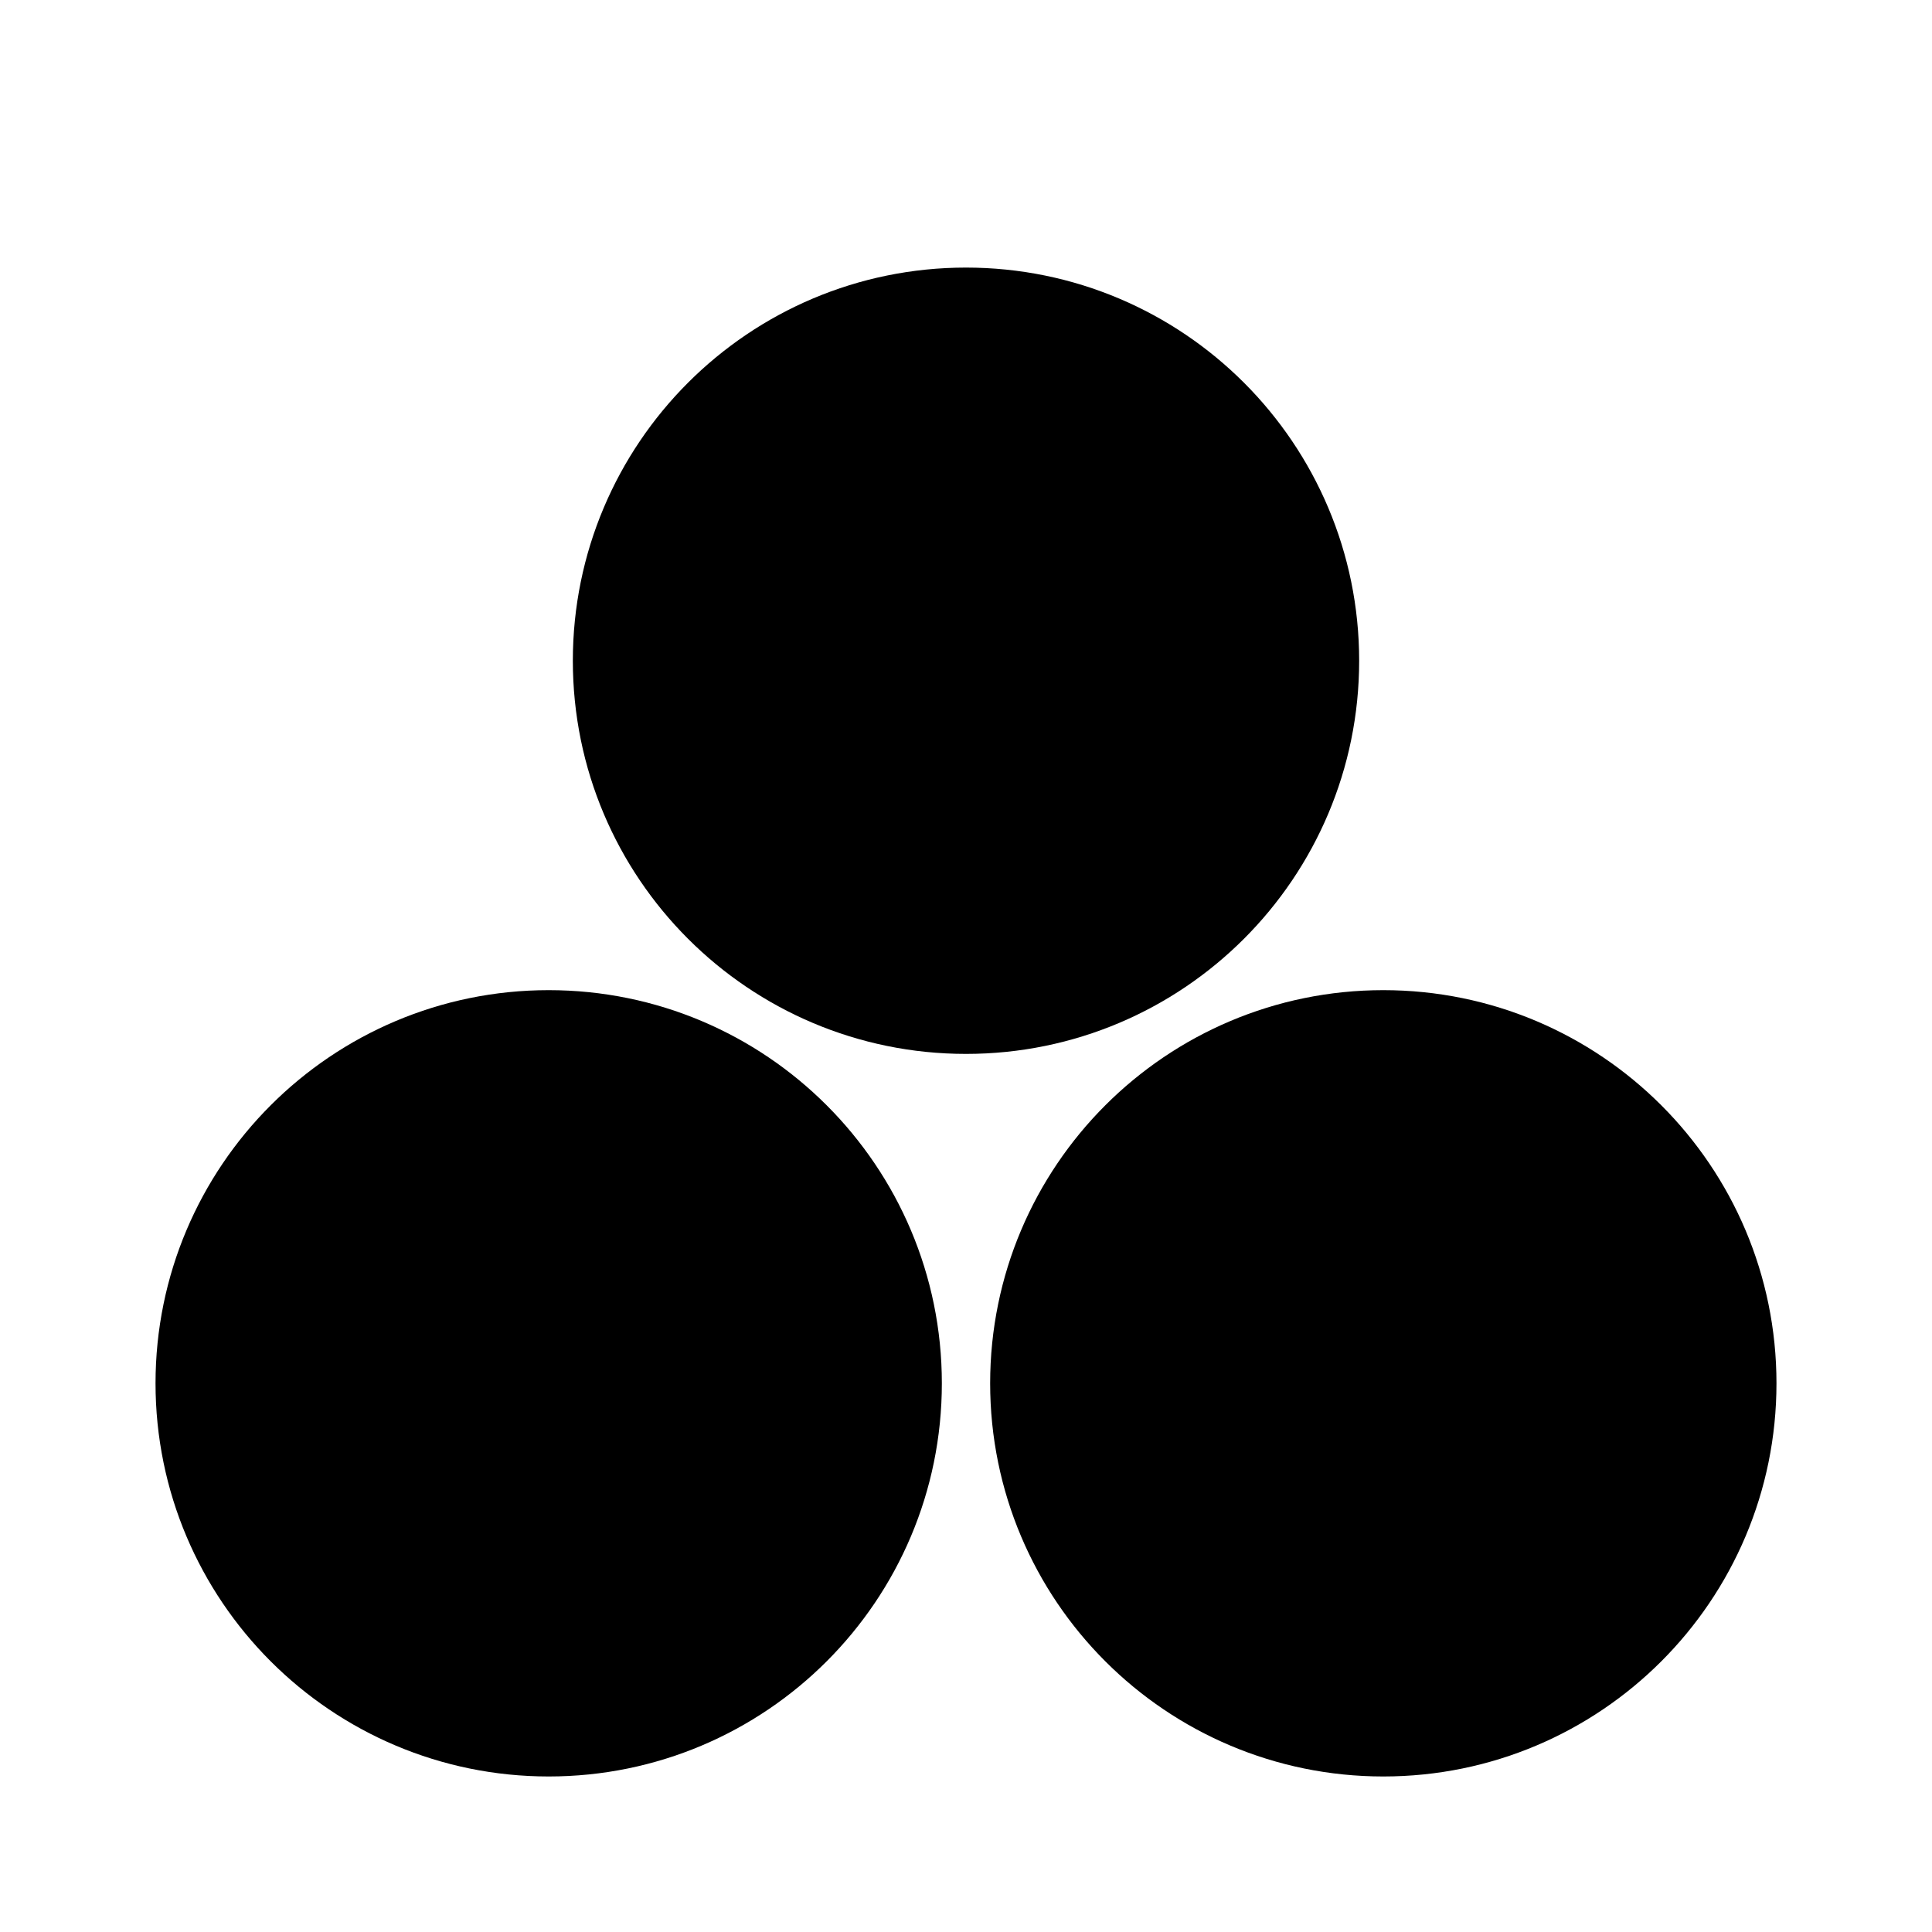
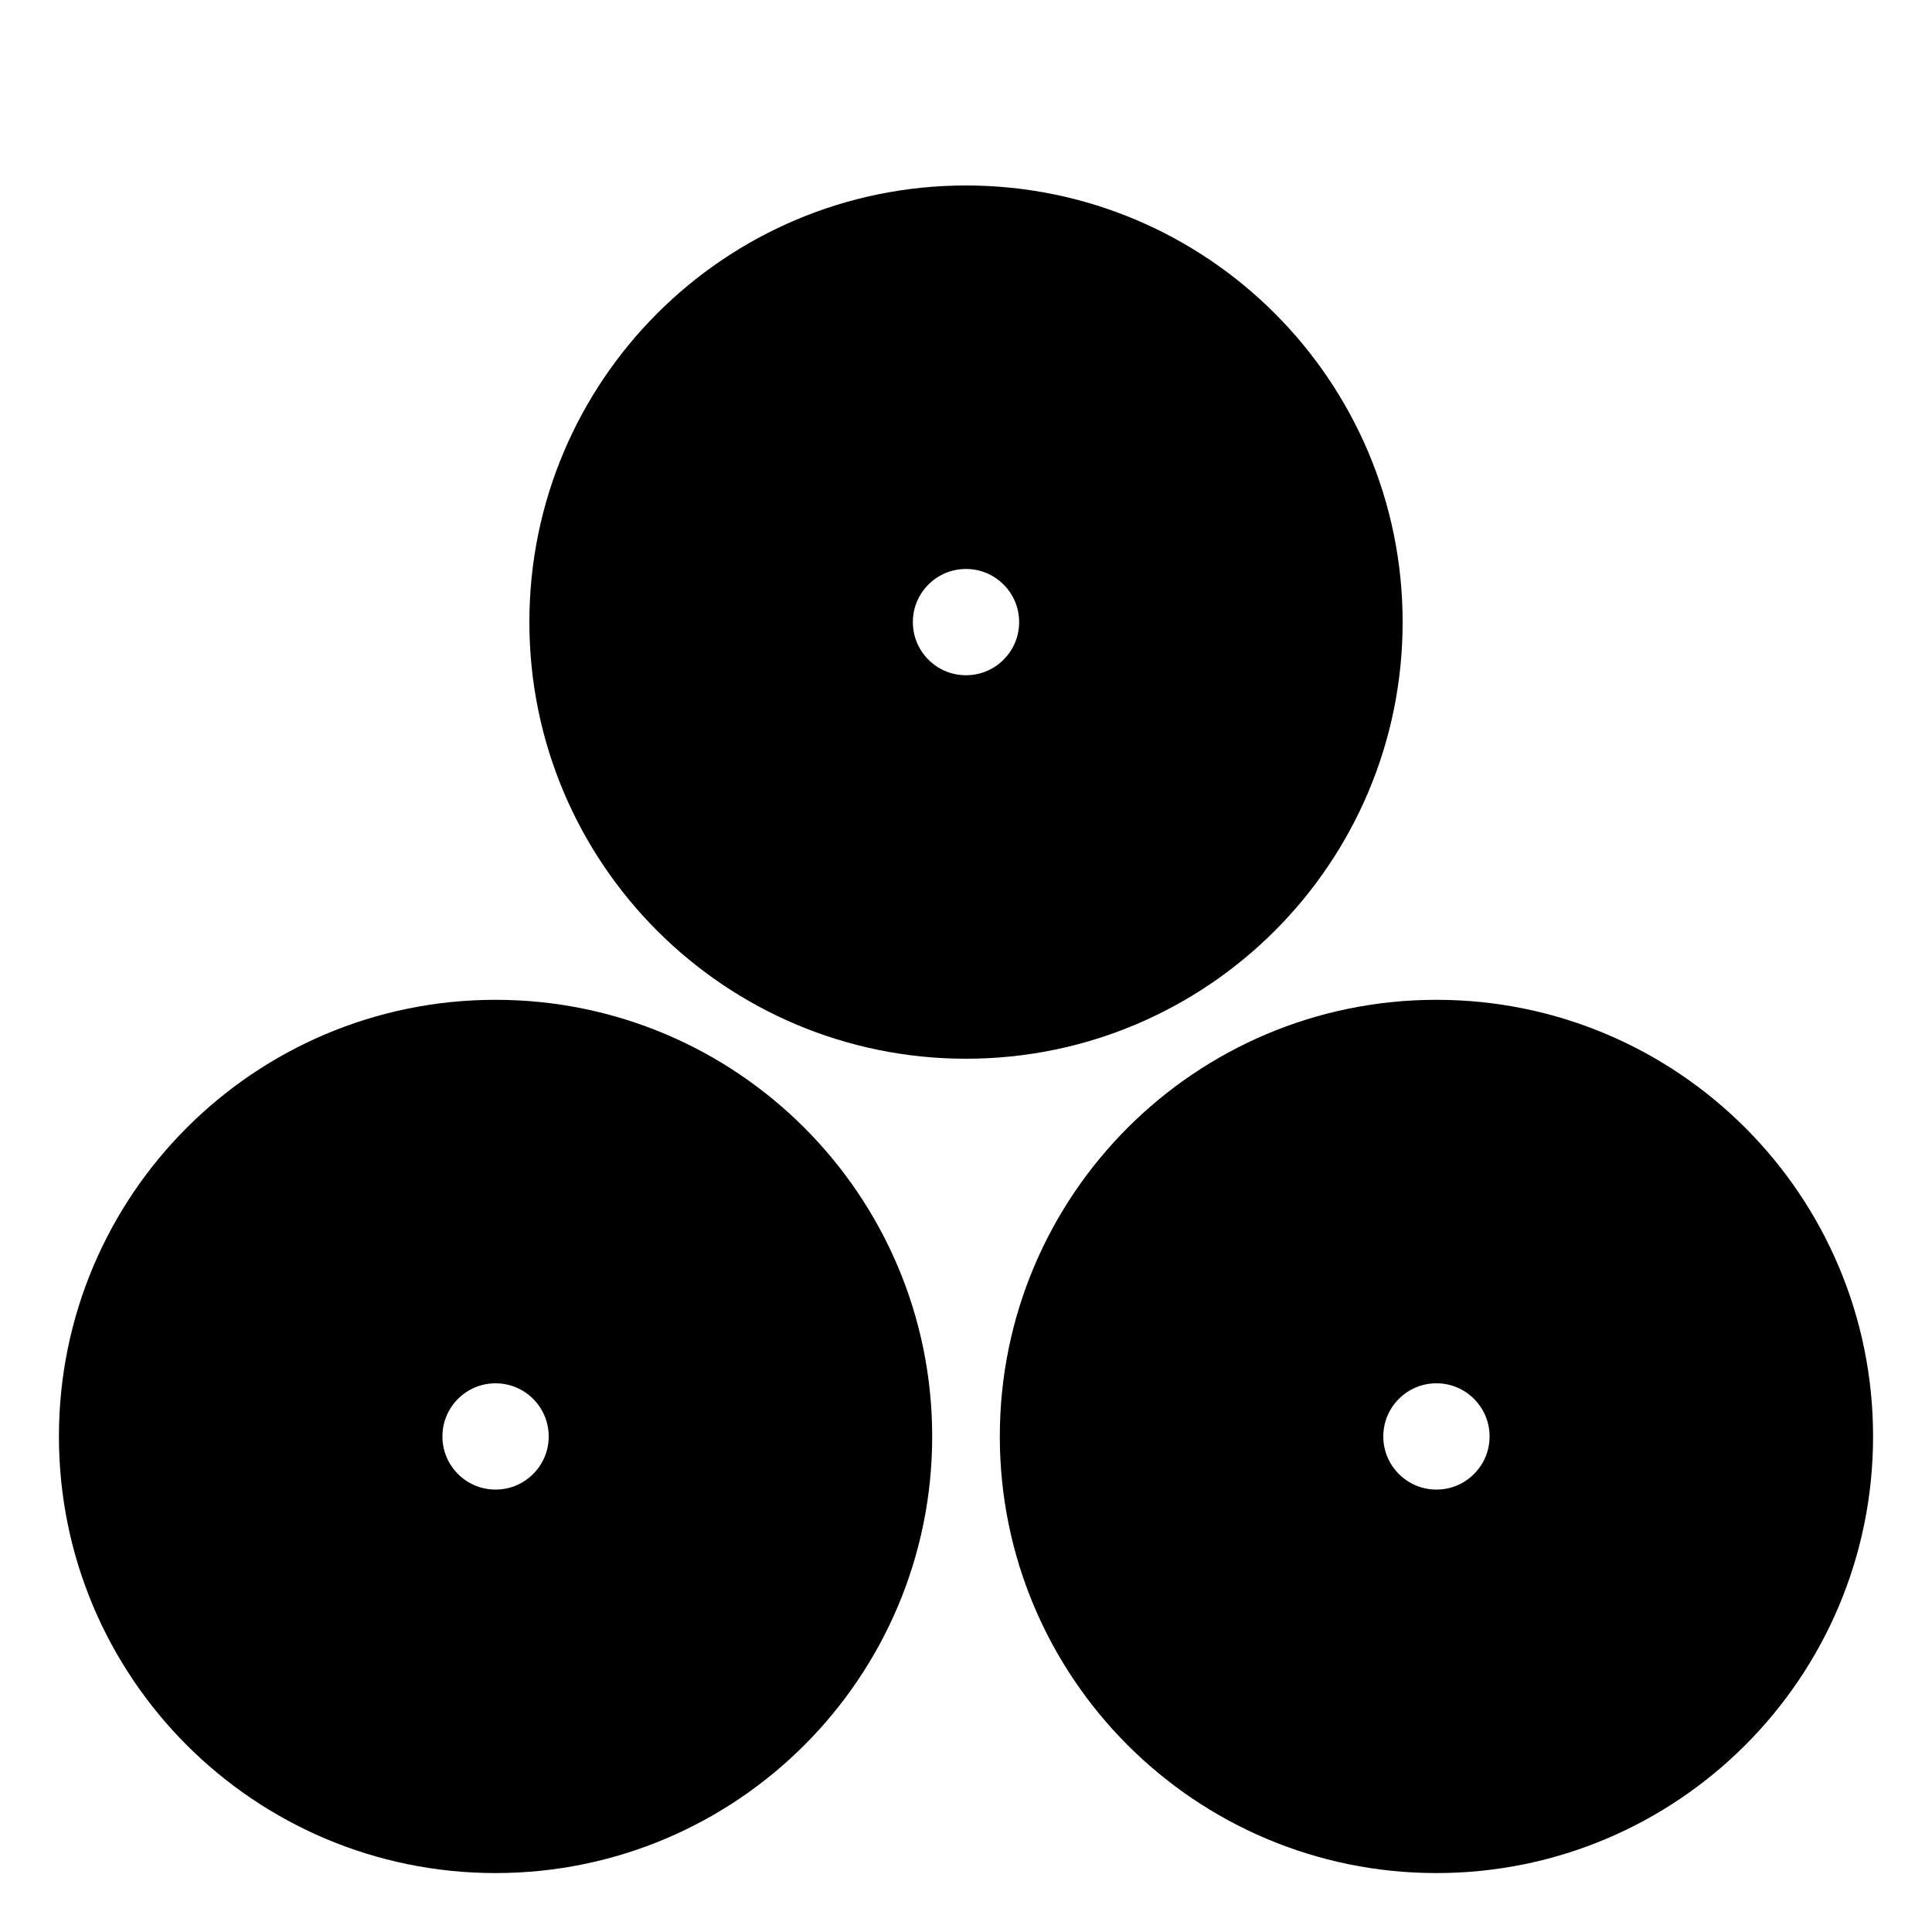
<svg xmlns="http://www.w3.org/2000/svg" width="20" height="20" viewBox="0 0 20 20" fill="currentColor" stroke="currentColor" stroke-width="1.5" stroke-linecap="round" stroke-linejoin="round" class="li li-solid">
-   <path d="M6.68 6.84A3.32 3.32 0 1 0 13.32 6.84A3.32 3.32 0 1 0 6.68 6.84Z" fill-rule="evenodd" />
-   <path d="M2.36 14.32A3.32 3.32 0 1 0 9 14.32A3.32 3.32 0 1 0 2.36 14.32Z" fill-rule="evenodd" />
-   <path d="M11 14.32A3.32 3.32 0 1 0 17.64 14.32A3.32 3.32 0 1 0 11 14.32Z" fill-rule="evenodd" />
+   <path d="M6.23 6.44A3.77 3.77 0 1 0 13.77 6.44A3.77 3.77 0 1 0 6.23 6.44ZM8.7 6.44A1.3 1.3 0 1 0 11.3 6.44A1.3 1.3 0 1 0 8.7 6.44Z" fill-rule="evenodd" />
+   <path d="M1.36 14.87A3.77 3.77 0 1 0 8.9 14.87A3.77 3.77 0 1 0 1.36 14.87ZM3.83 14.87A1.3 1.3 0 1 0 6.43 14.87A1.3 1.3 0 1 0 3.83 14.87Z" fill-rule="evenodd" />
+   <path d="M11.1 14.87A3.77 3.77 0 1 0 18.64 14.87A3.77 3.77 0 1 0 11.1 14.87ZM13.57 14.87A1.3 1.3 0 1 0 16.17 14.87A1.3 1.3 0 1 0 13.57 14.87Z" fill-rule="evenodd" />
</svg>
